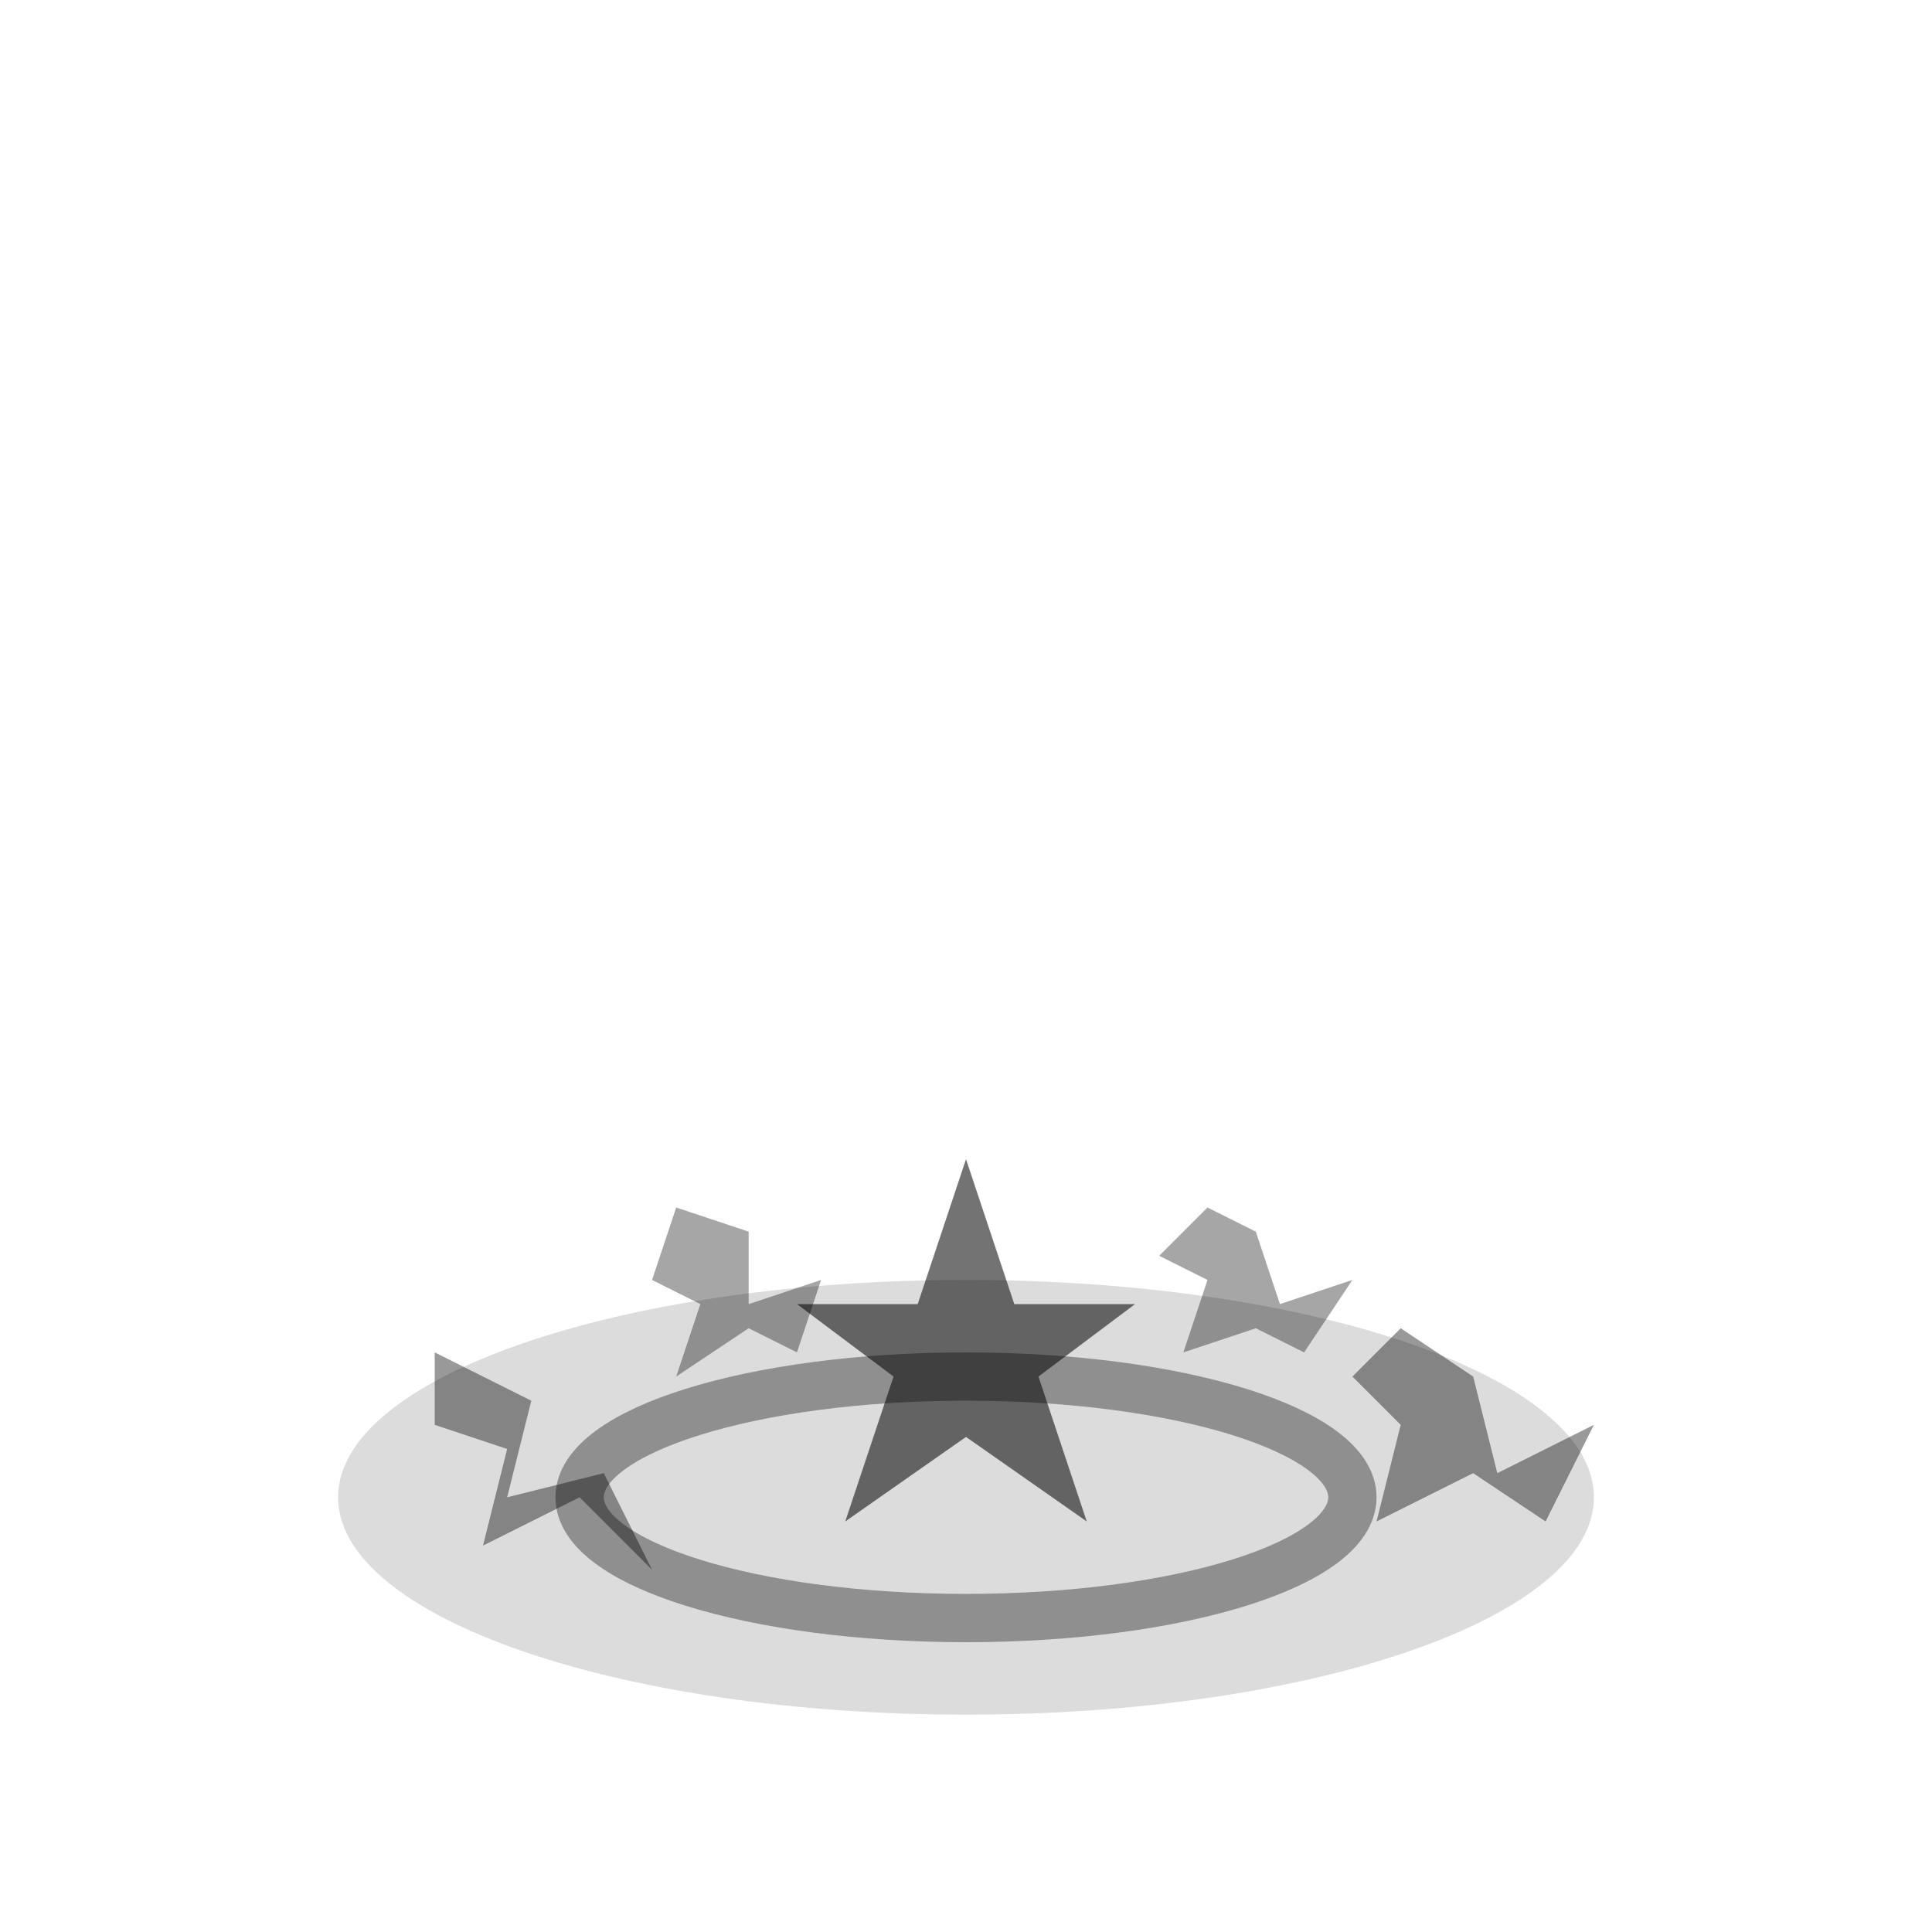
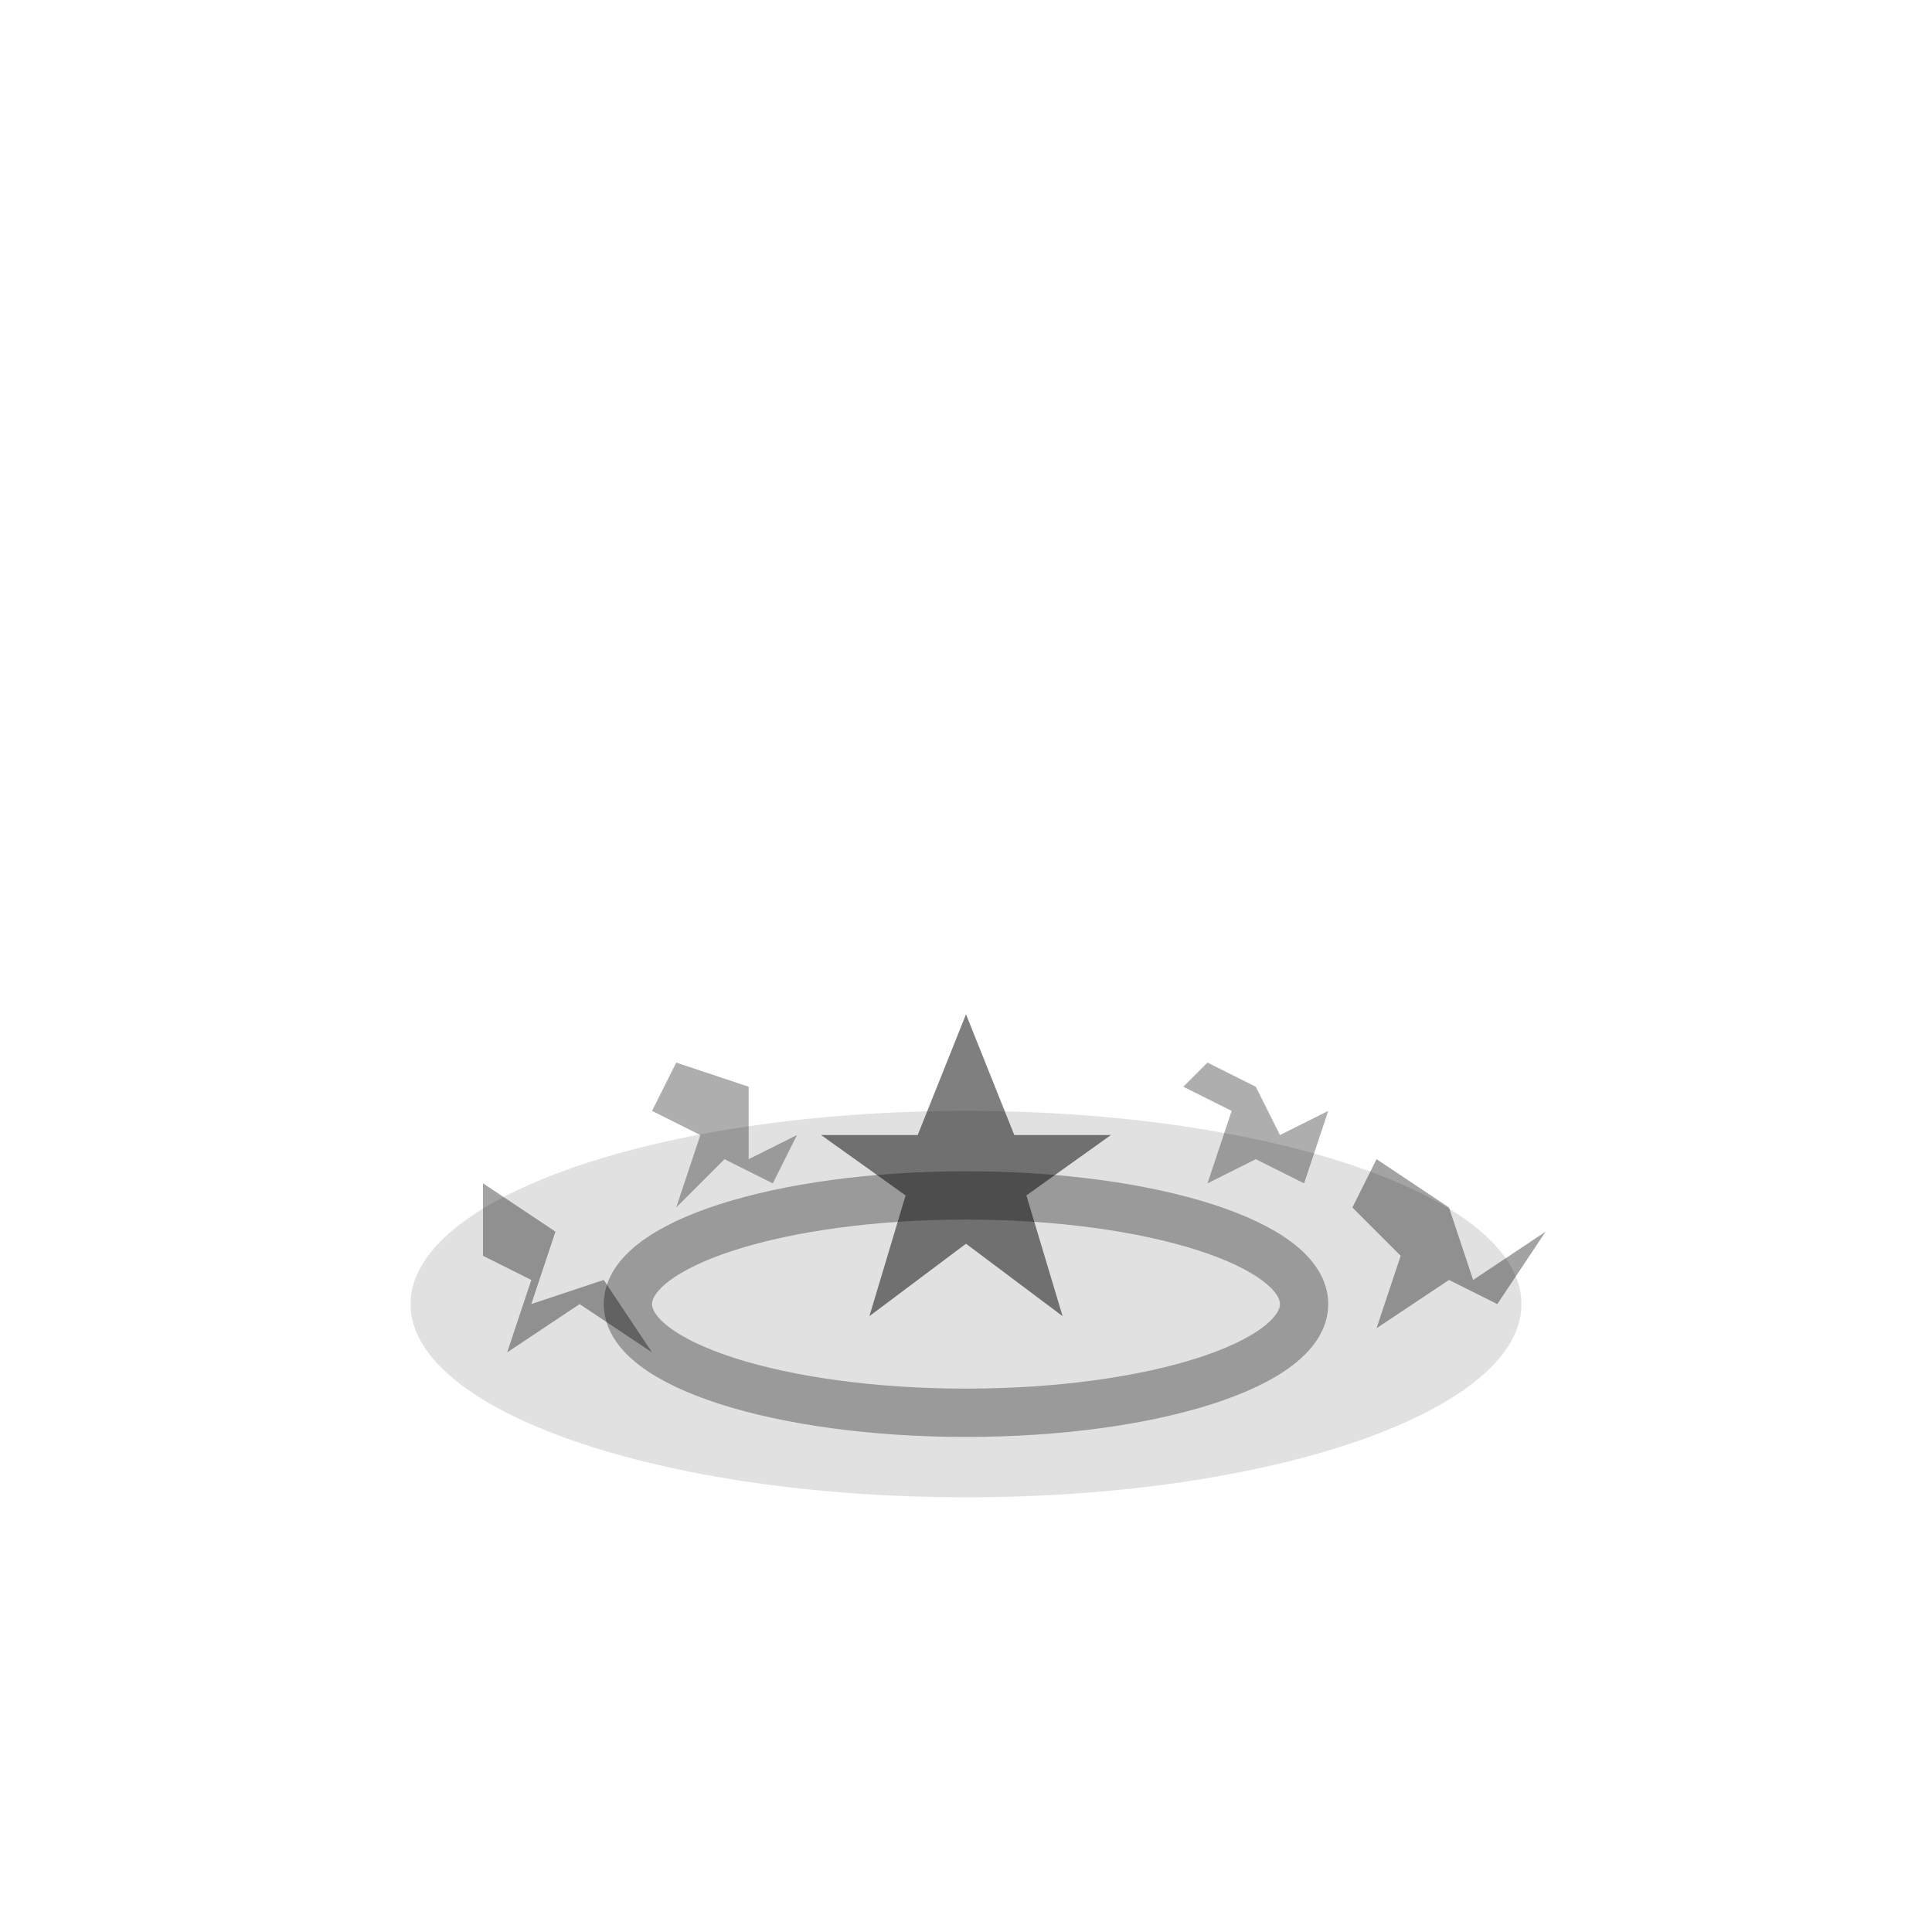
<svg xmlns="http://www.w3.org/2000/svg" width="80" height="80" viewBox="0 0 80 80" fill="none">
-   <ellipse cx="40" cy="62" rx="26" ry="9" fill="#000" opacity="0.14" />
-   <ellipse cx="40" cy="62" rx="16" ry="5" fill="none" stroke="#000" stroke-width="2" opacity="0.35" />
-   <path d="M40 48l2 6h5l-4 3 2 6-5-3.5-5 3.5 2-6-4-3h5z" fill="#000" opacity="0.55" />
-   <path d="M18 56l4 2-1 4 4-1 2 4-3-3-4 2 1-4-3-1z" fill="#000" opacity="0.4" />
-   <path d="M58 55l3 2 1 4 4-2-2 4-3-2-4 2 1-4-2-2z" fill="#000" opacity="0.4" />
-   <path d="M28 50l3 1 0 3 3-1-1 3-2-1-3 2 1-3-2-1z" fill="#000" opacity="0.35" />
-   <path d="M50 50l2 1 1 3 3-1-2 3-2-1-3 1 1-3-2-1z" fill="#000" opacity="0.35" />
+   <ellipse cx="40" cy="54" rx="23" ry="8" fill="#000" opacity="0.12" />
+   <ellipse cx="40" cy="54" rx="14" ry="4.5" fill="none" stroke="#000" stroke-width="2" opacity="0.32" />
+   <path d="M40 42l2 5h4l-3.5 2.5 1.5 5-4-3-4 3 1.5-5L34 47h4z" fill="#000" opacity="0.5" />
+   <path d="M20 49l3 2-1 3 3-1 2 3-3-2-3 2 1-3-2-1z" fill="#000" opacity="0.36" />
+   <path d="M57 48l3 2 1 3 3-2-2 3-2-1-3 2 1-3-2-2z" fill="#000" opacity="0.36" />
+   <path d="M28 44l3 1 0 3 2-1-1 2-2-1-2 2 1-3-2-1z" fill="#000" opacity="0.32" />
+   <path d="M50 44l2 1 1 2 2-1-1 3-2-1-2 1 1-3-2-1z" fill="#000" opacity="0.32" />
</svg>
